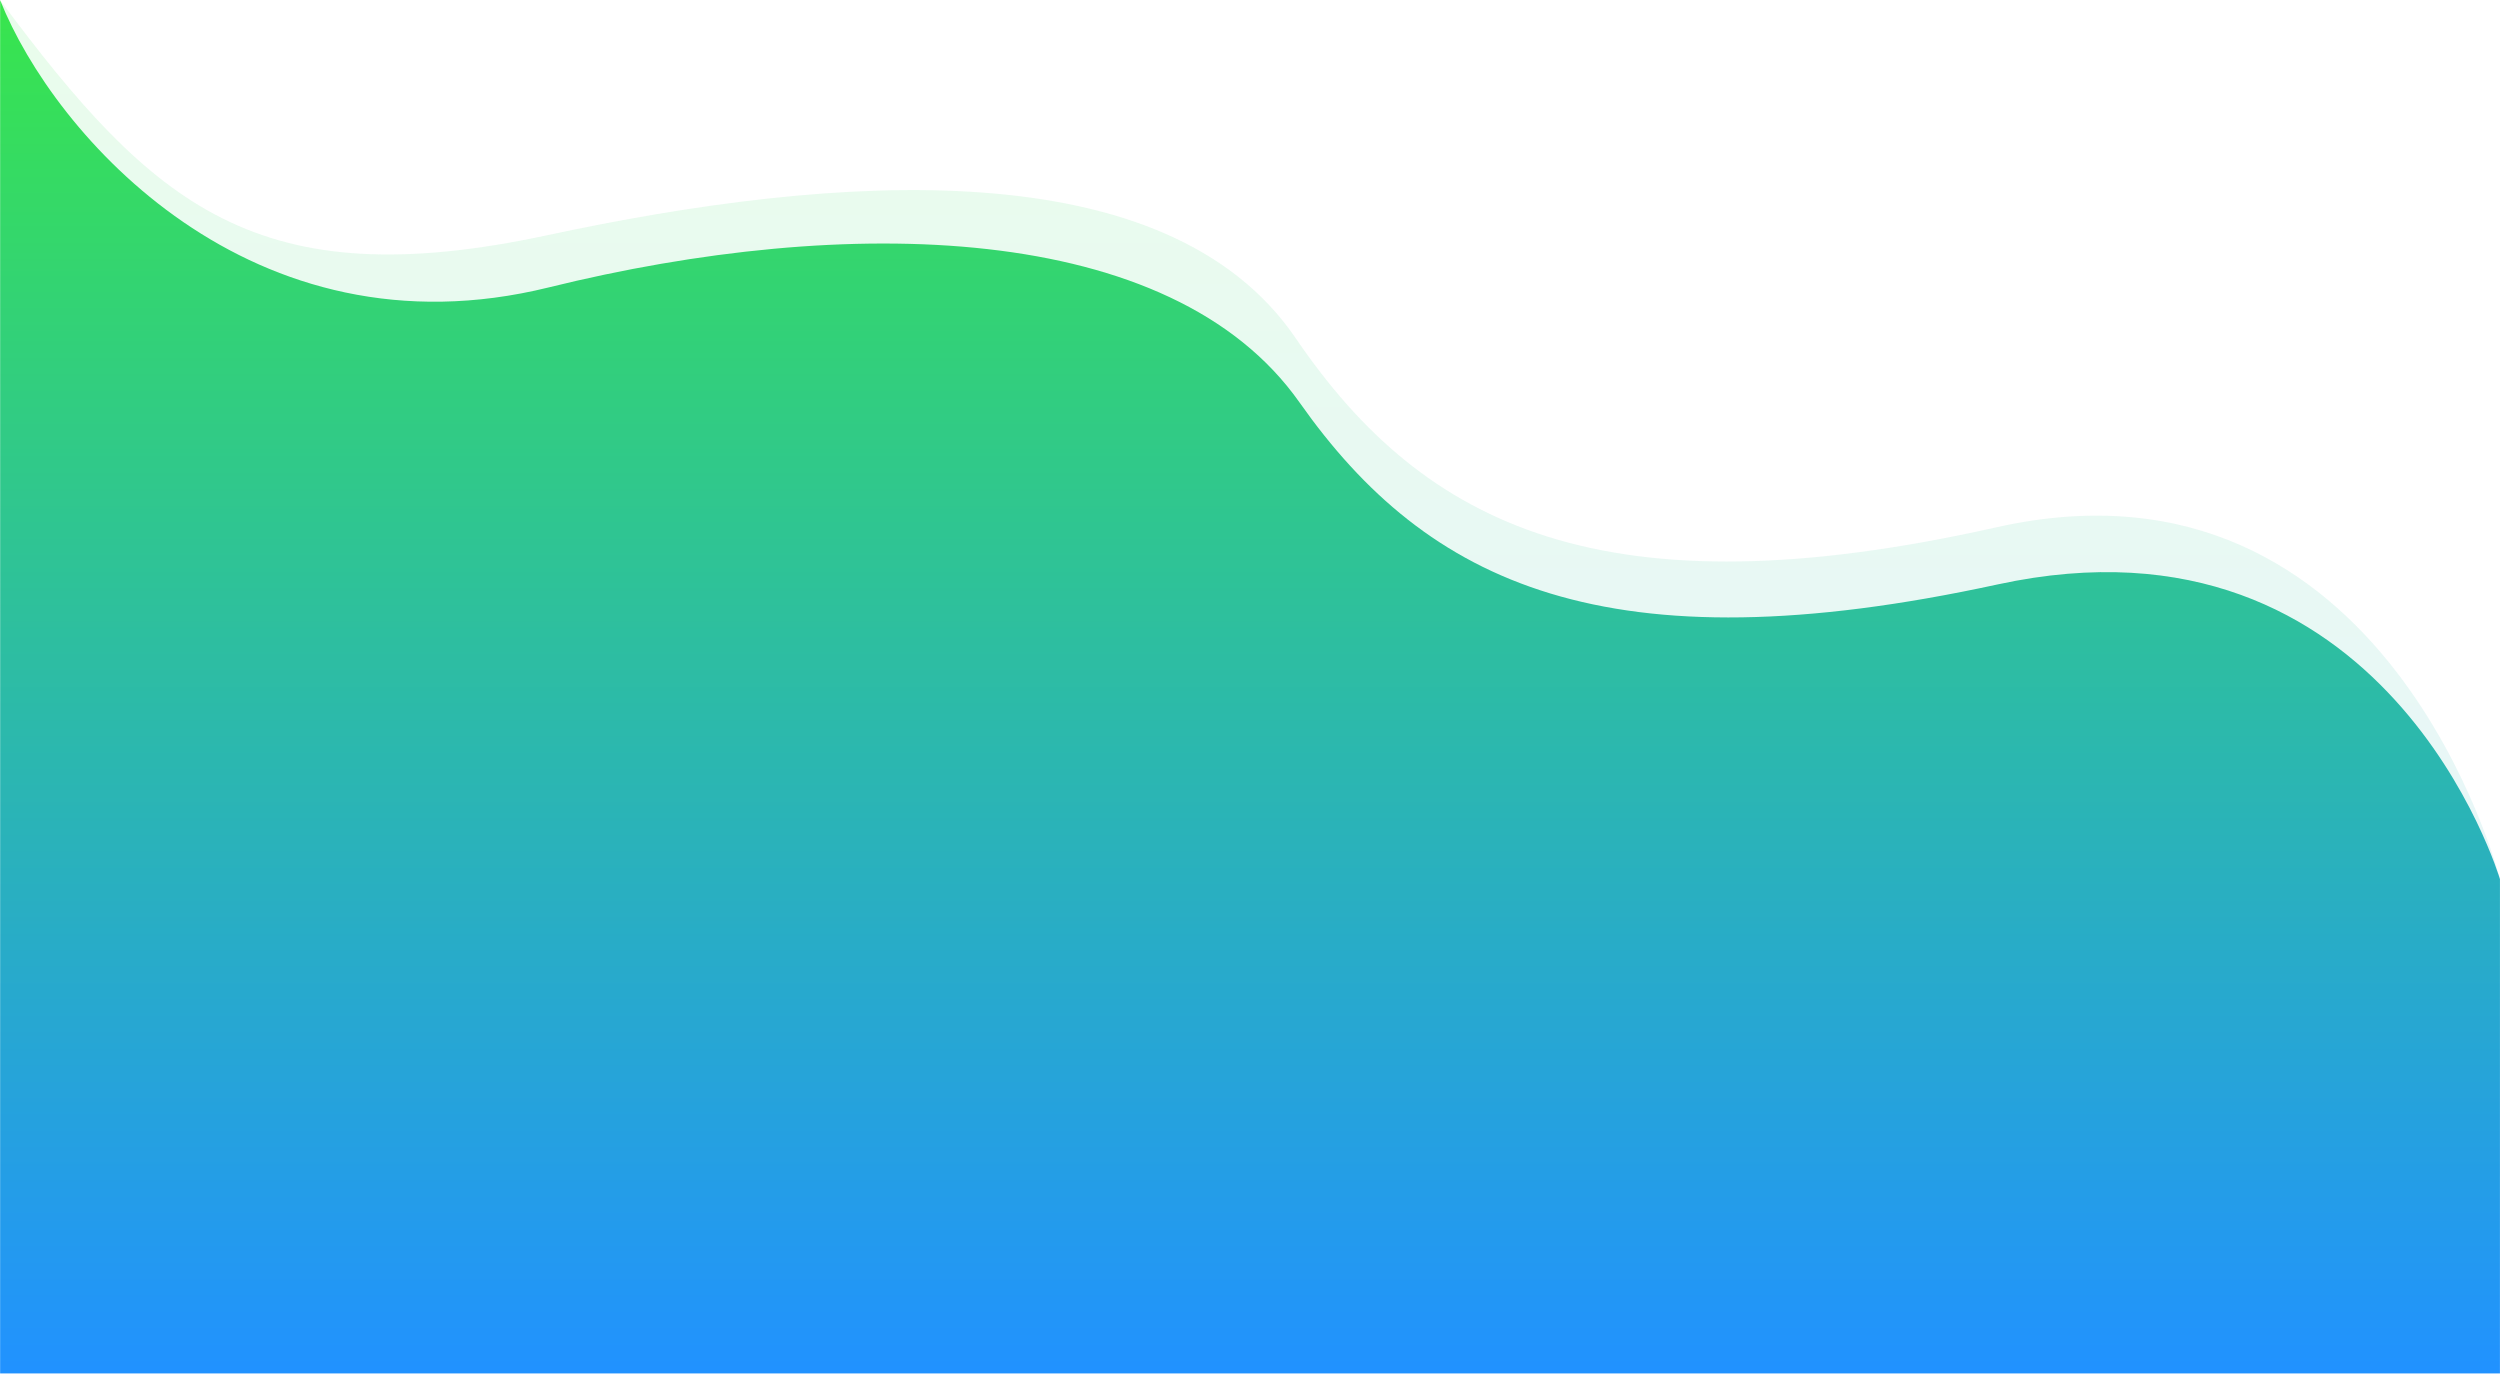
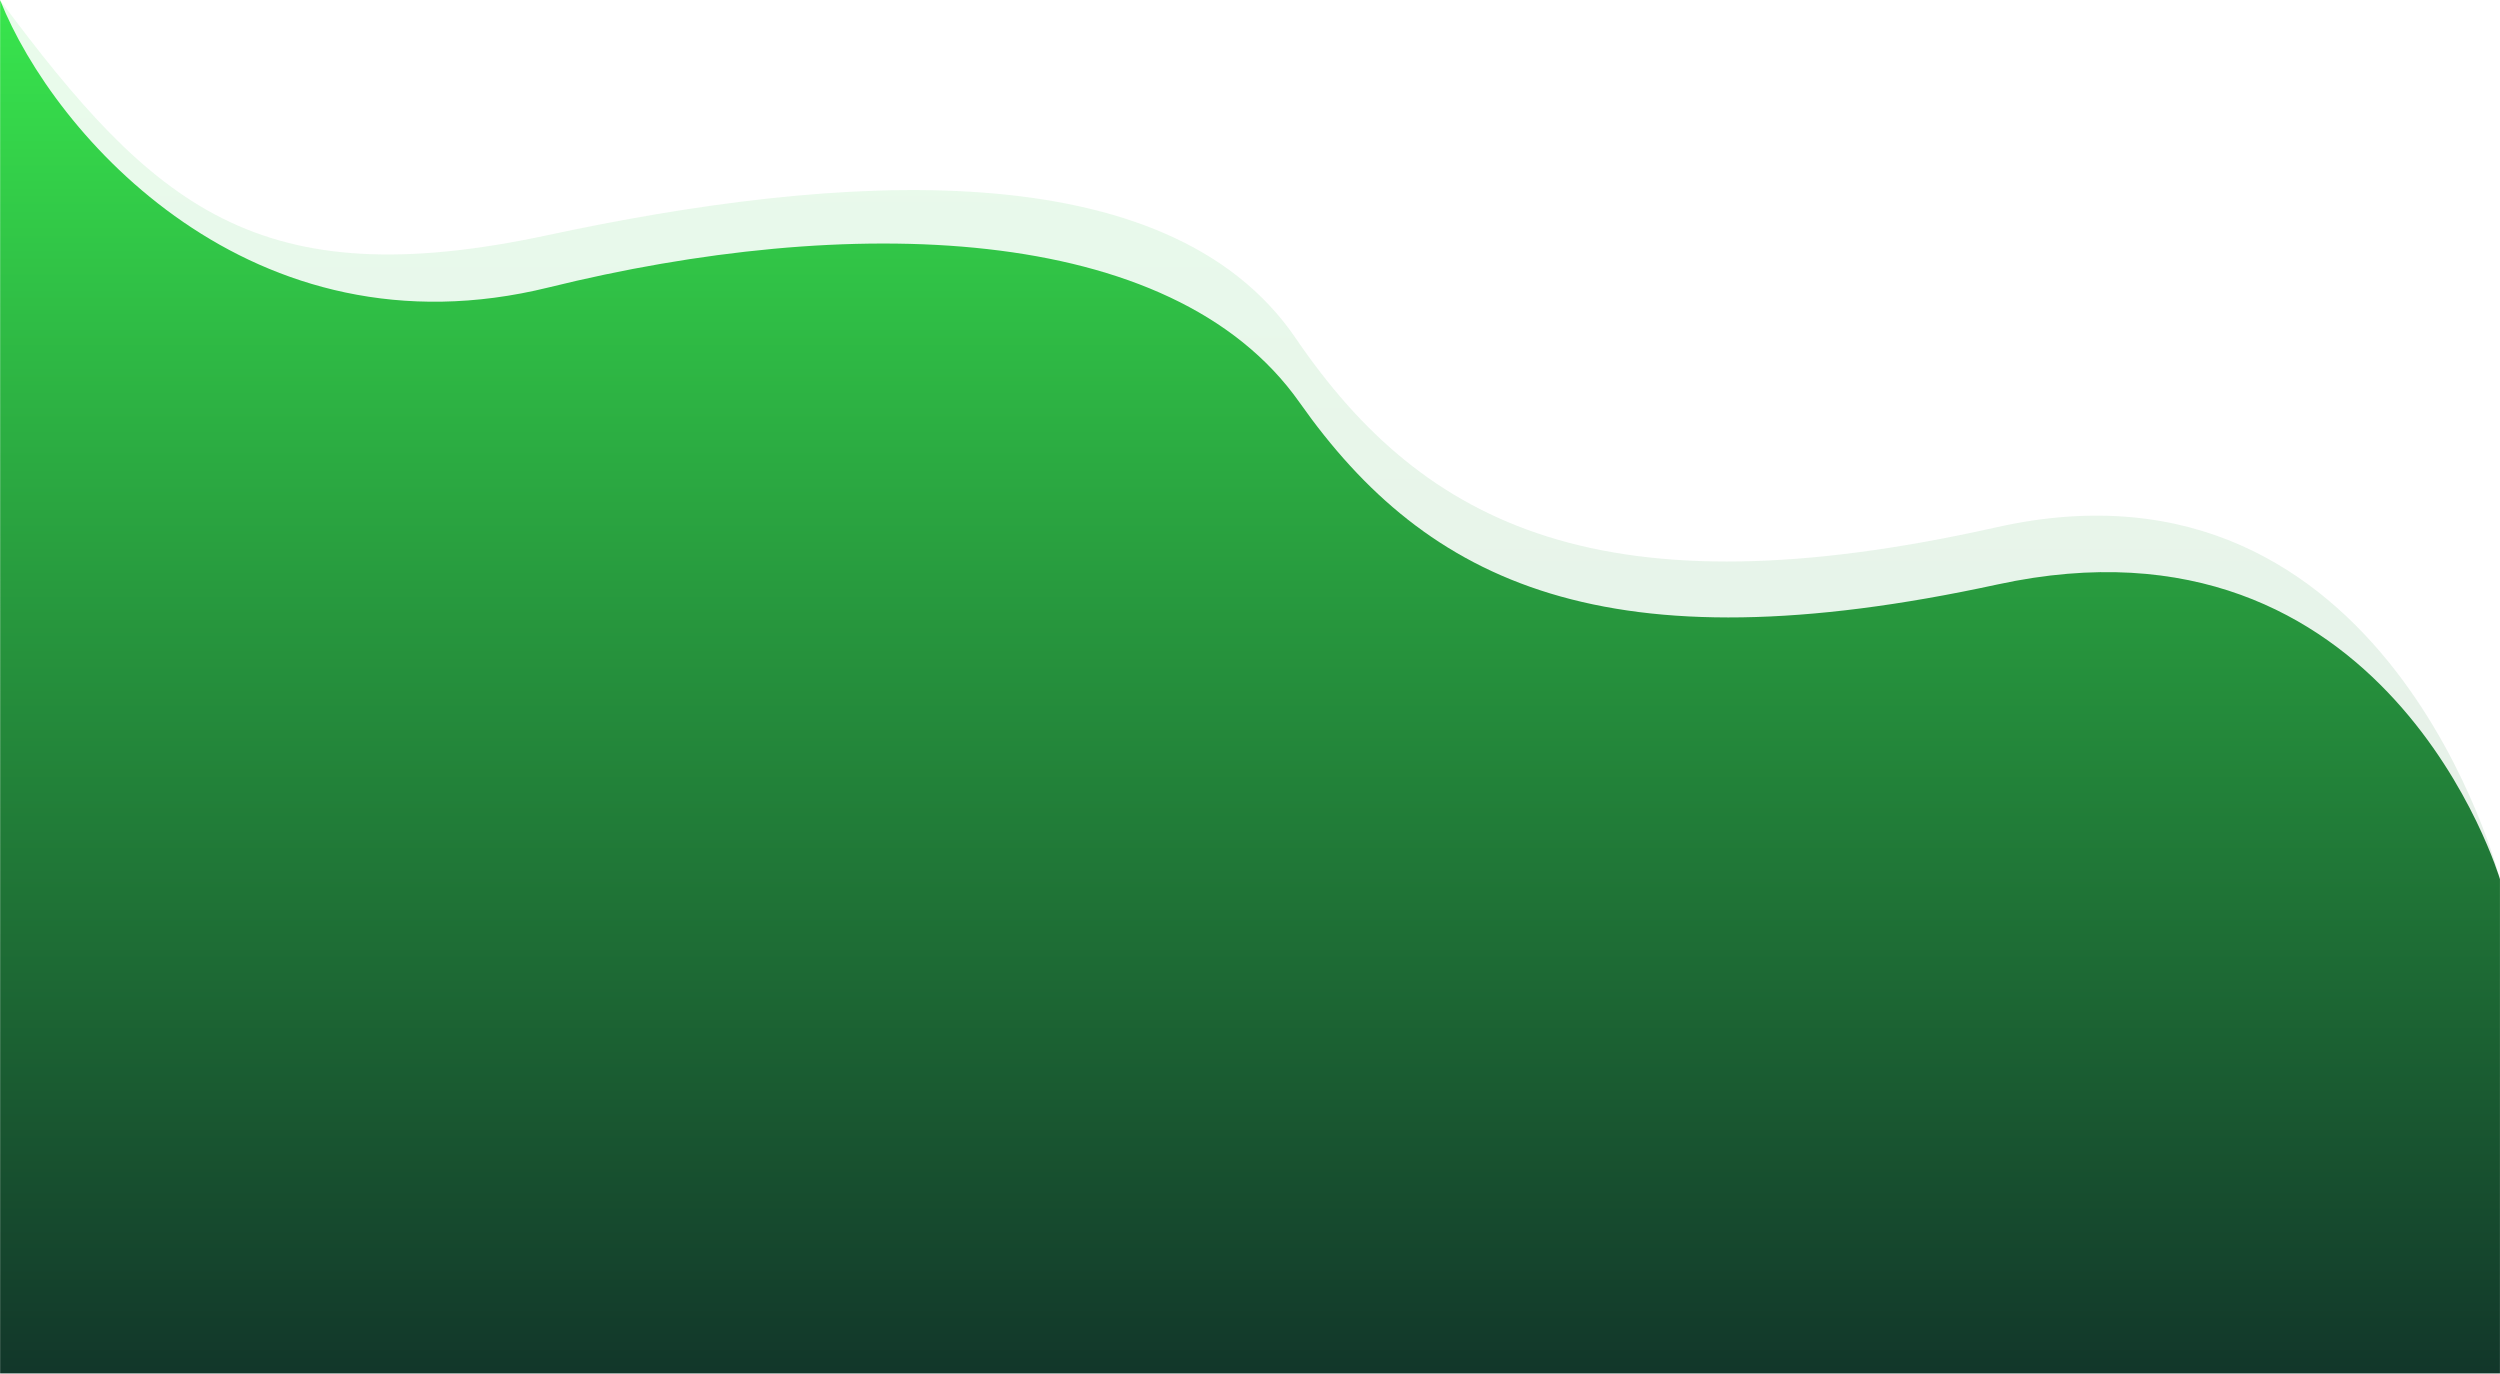
<svg xmlns="http://www.w3.org/2000/svg" width="1920.193" height="1054.854" viewBox="0 0 1920.193 1054.854">
  <defs>
    <linearGradient id="linear-gradient" x1="0.5" y1="1" x2="0.5" gradientUnits="objectBoundingBox">
-       <stop offset="0" stop-color="#2192FF" />
+       <stop offset="0" stop-color="#12372A" />
      <stop offset="1" stop-color="#38E54D" />
    </linearGradient>
  </defs>
  <g id="Group_111" data-name="Group 111" transform="translate(0.13 -6328.591)">
    <path id="Path_195" data-name="Path 195" d="M1367.063,374.808s-85.855-337.77-386.677-270.232-439.4,0-538.268-145.16-352-126.953-574.629-79.205S-434.941-141.322-553.13-300.409c0,.029.052,1054.854.052,1054.854H1367.047Z" transform="translate(553 6629)" opacity="0.11" fill="url(#linear-gradient)" />
    <path id="Path_194" data-name="Path 194" d="M1357.421,316.985S1271.128,25.525,971.495,90.593s-437.666,0-536.141-139.852S86.839-193.9-141.188-137.578s-380-116.481-421.437-220.589c.1,8-.016,1054.71-.016,1054.71H1357.406Z" transform="translate(562.61 6686.902)" fill="url(#linear-gradient)" />
  </g>
</svg>
